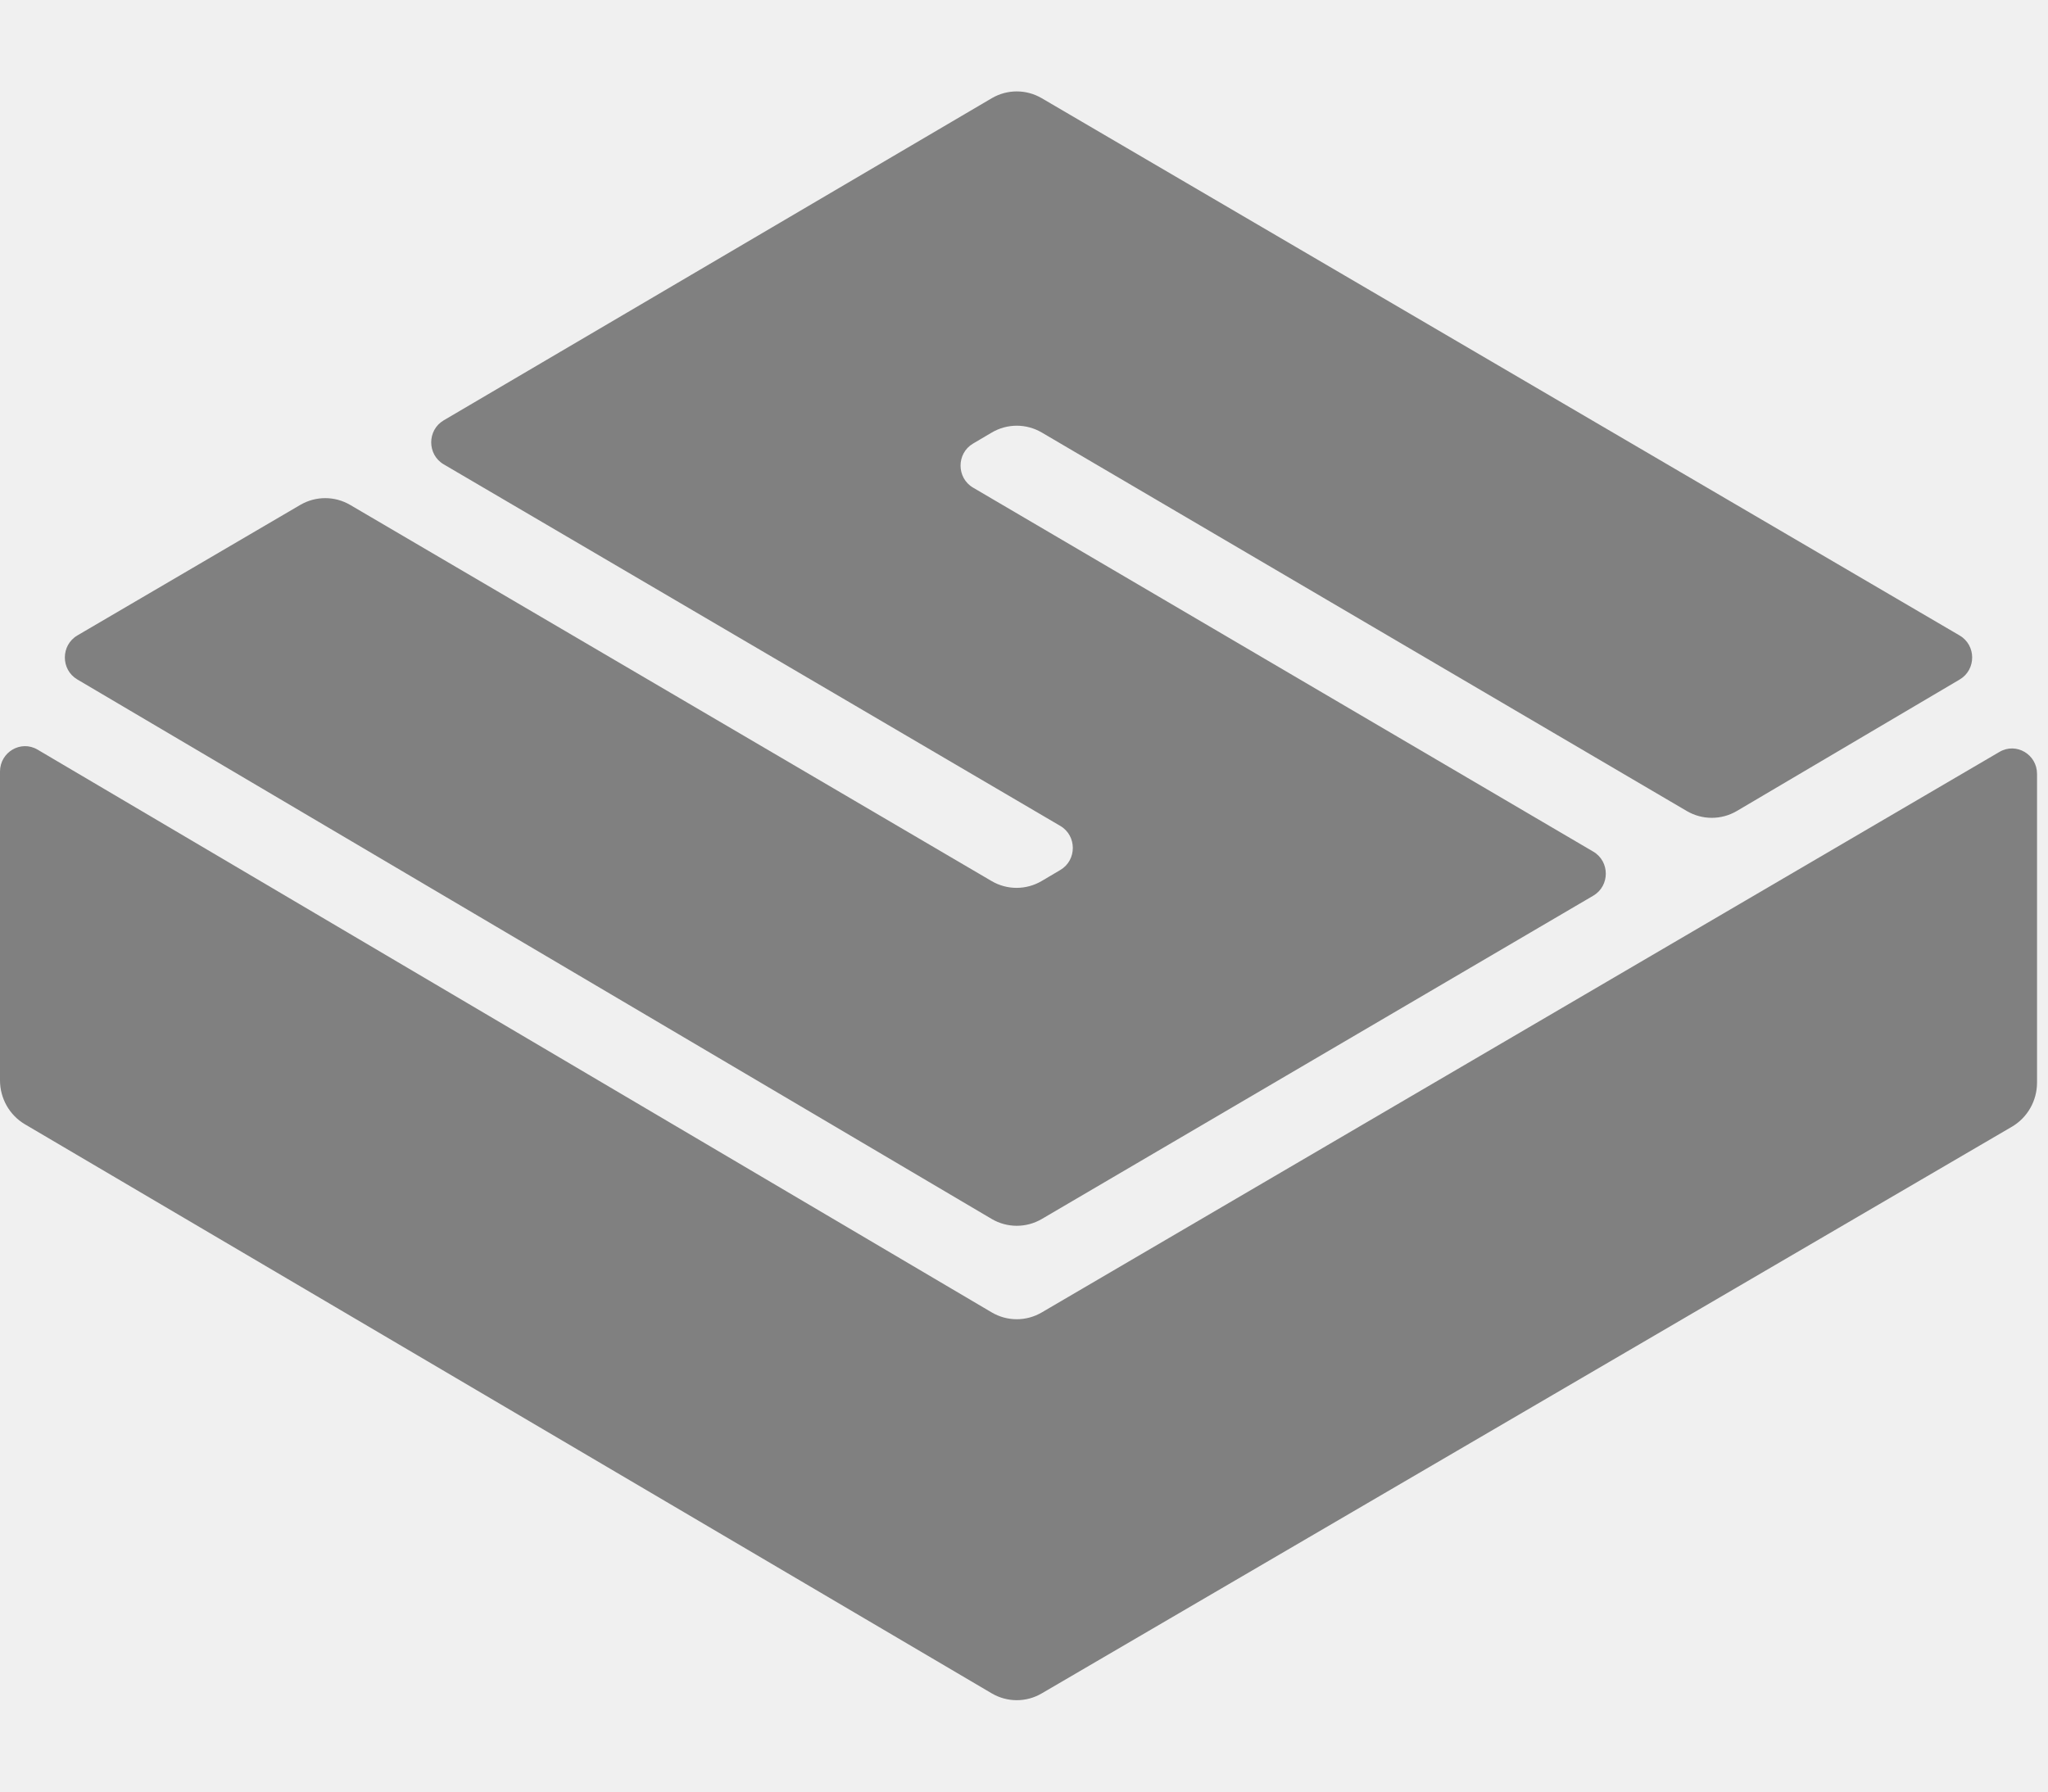
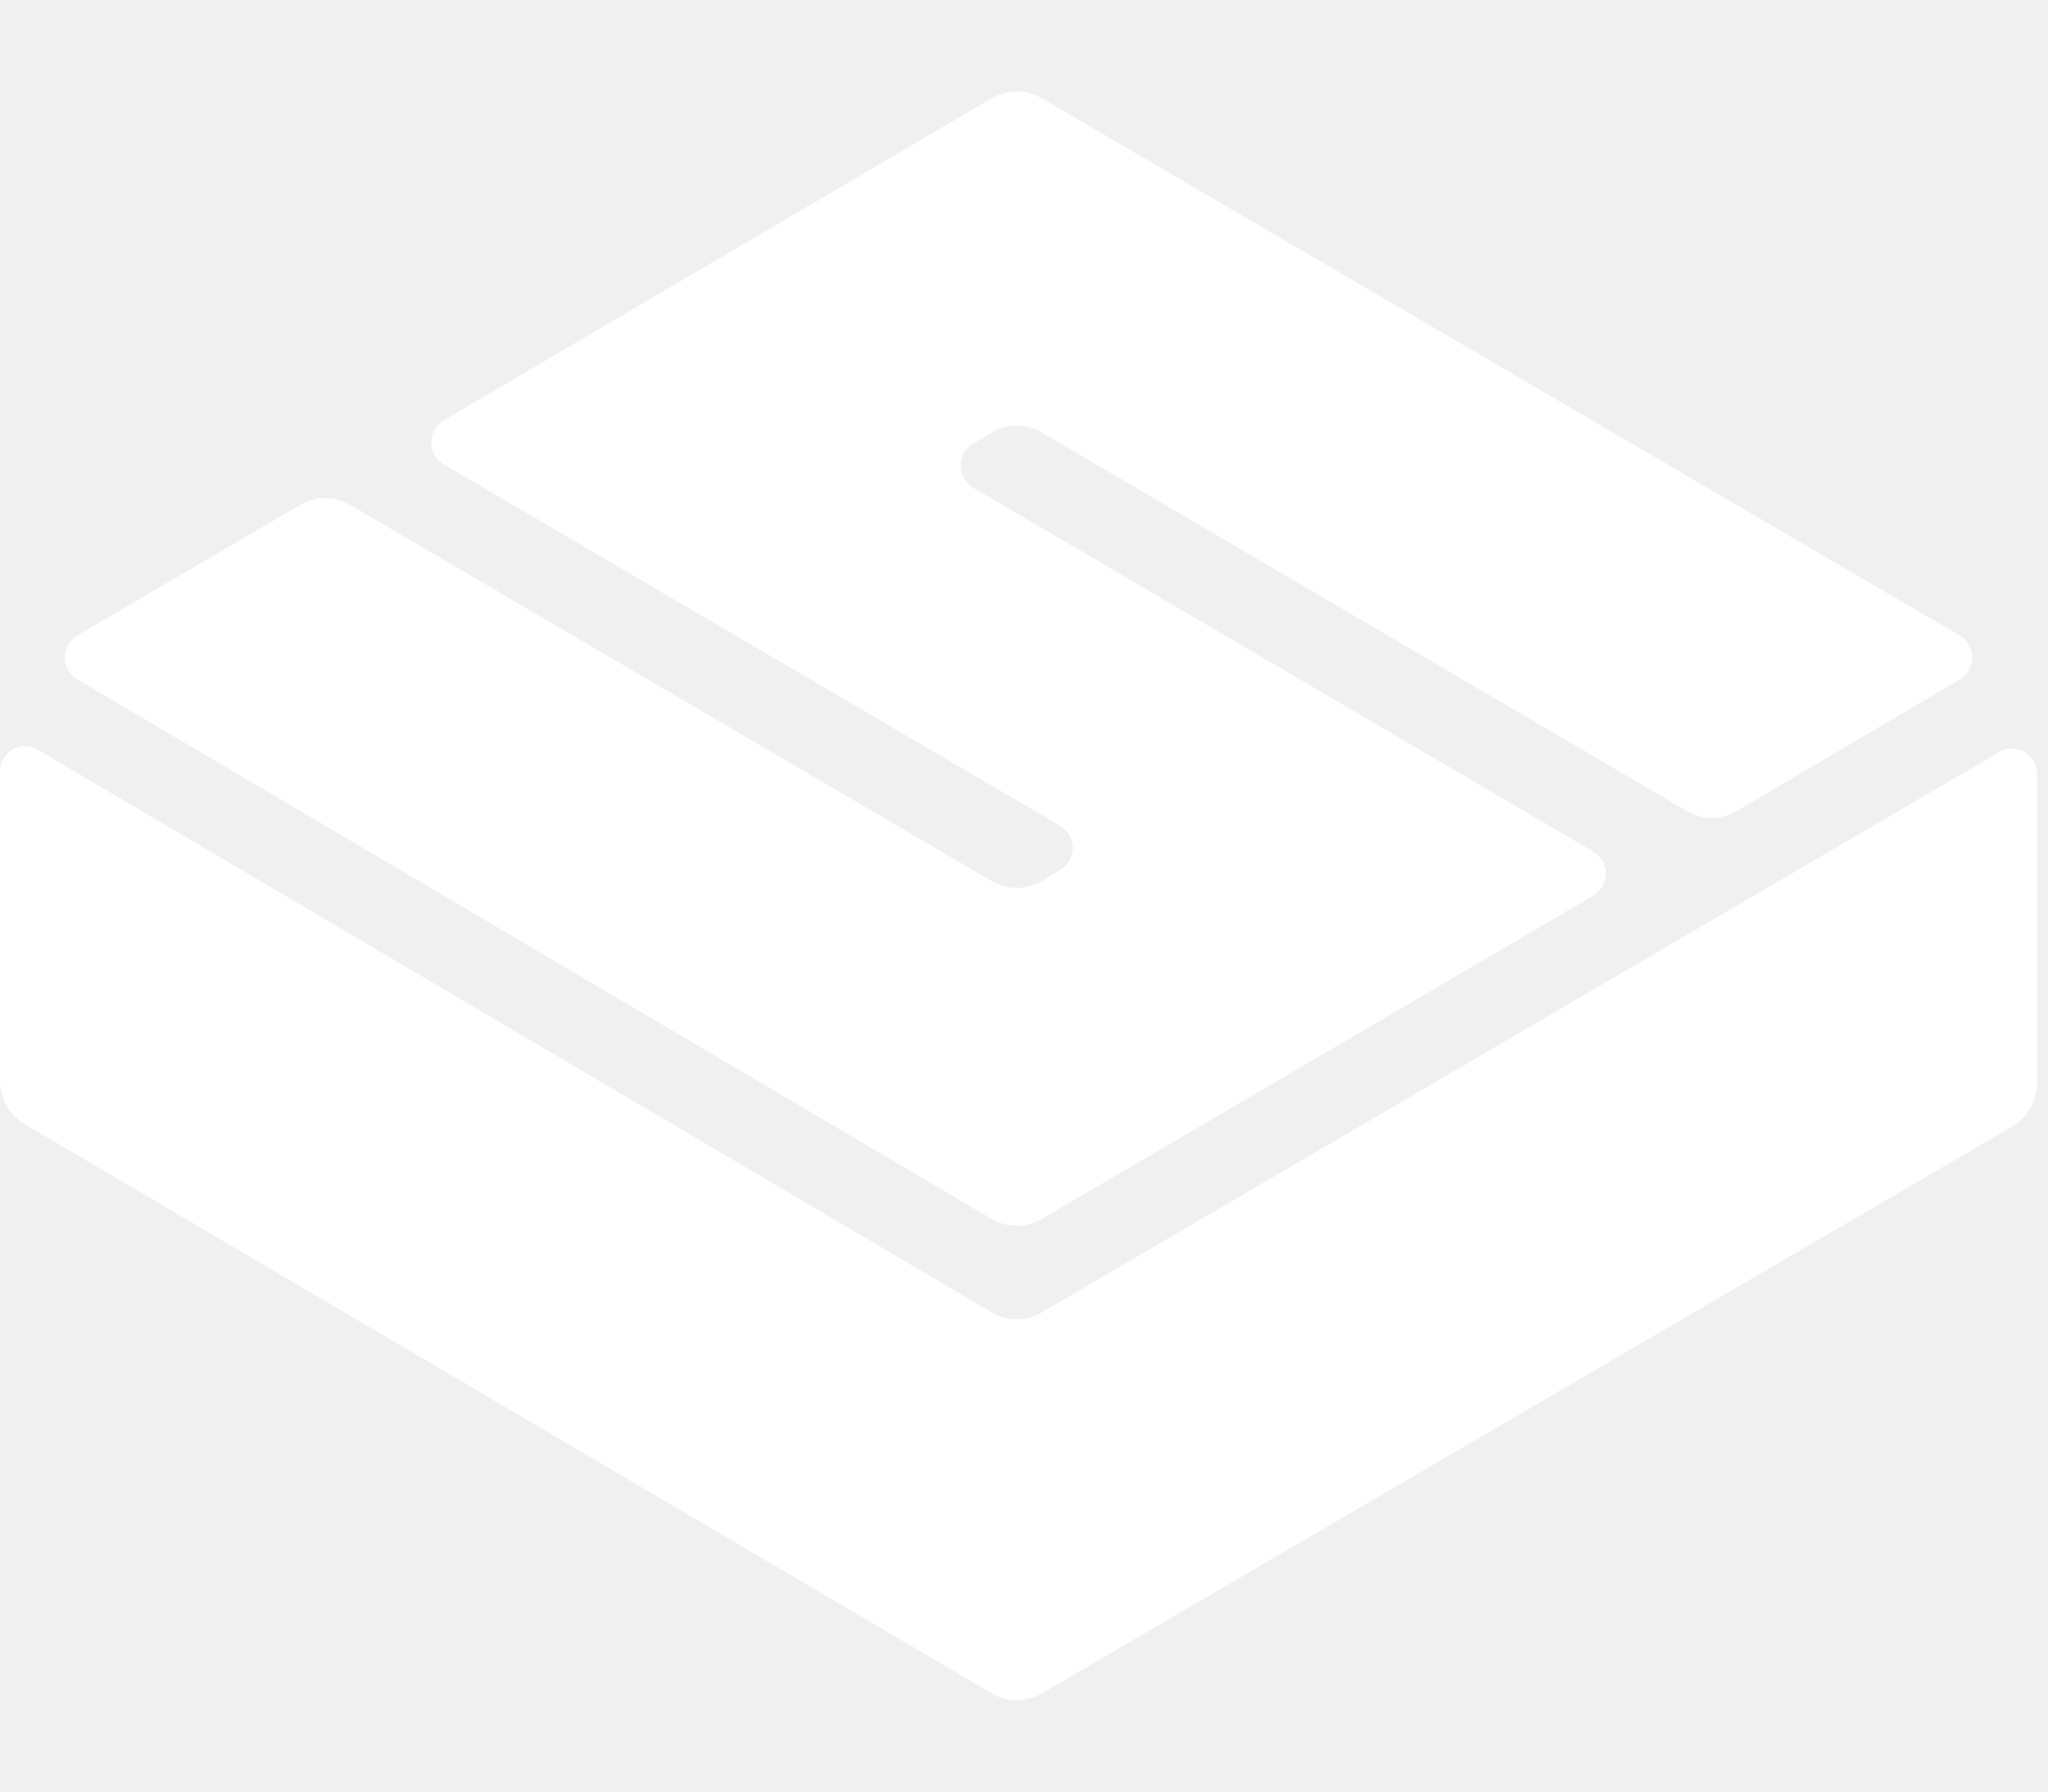
- <svg xmlns="http://www.w3.org/2000/svg" class="pr-2" width="96" height="84" viewBox="0 0 56 44" grey="none">
-   <path d="M28.485 33.395C28.061 33.644 27.539 33.643 27.116 33.393L1.027 18.002C0.571 17.733 0 18.068 0 18.604V27.046C0 27.543 0.26 28.001 0.683 28.25L27.117 43.813C27.54 44.062 28.061 44.063 28.484 43.815L55.013 28.316C55.437 28.068 55.7 27.608 55.7 27.11V18.666C55.7 18.131 55.13 17.797 54.674 18.064L28.485 33.395Z" fill="grey" />
-   <path d="M27.117 0.187C27.54 -0.062 28.061 -0.062 28.485 0.186L53.583 14.88C54.04 15.146 54.041 15.815 53.586 16.084L47.493 19.68C47.069 19.93 46.546 19.93 46.122 19.681L28.487 9.33C28.062 9.08 27.539 9.081 27.115 9.332L26.605 9.633C26.151 9.902 26.152 10.57 26.608 10.837L43.566 20.792C44.023 21.06 44.023 21.729 43.566 21.997L28.486 30.84C28.062 31.088 27.539 31.087 27.116 30.838L2.114 16.083C1.659 15.815 1.66 15.146 2.116 14.879L8.209 11.31C8.632 11.062 9.153 11.062 9.576 11.31L27.114 21.597C27.538 21.846 28.062 21.845 28.486 21.594L28.995 21.293C29.449 21.024 29.448 20.356 28.993 20.089L12.133 10.2C11.677 9.933 11.677 9.264 12.133 8.996L27.117 0.187Z" fill="grey" />
+ <svg xmlns="http://www.w3.org/2000/svg" class="pr-2" width="96" height="84" viewBox="0 0 56 44" fill="none">
+   <path d="M28.485 33.395C28.061 33.644 27.539 33.643 27.116 33.393L1.027 18.002C0.571 17.733 0 18.068 0 18.604V27.046C0 27.543 0.26 28.001 0.683 28.25L27.117 43.813C27.54 44.062 28.061 44.063 28.484 43.815L55.013 28.316C55.437 28.068 55.7 27.608 55.7 27.11V18.666C55.7 18.131 55.13 17.797 54.674 18.064L28.485 33.395Z" fill="#fff" />
+   <path d="M27.117 0.187C27.54 -0.062 28.061 -0.062 28.485 0.186L53.583 14.88C54.04 15.146 54.041 15.815 53.586 16.084L47.493 19.68C47.069 19.93 46.546 19.93 46.122 19.681L28.487 9.33C28.062 9.08 27.539 9.081 27.115 9.332L26.605 9.633C26.151 9.902 26.152 10.57 26.608 10.837L43.566 20.792C44.023 21.06 44.023 21.729 43.566 21.997L28.486 30.84C28.062 31.088 27.539 31.087 27.116 30.838L2.114 16.083C1.659 15.815 1.66 15.146 2.116 14.879L8.209 11.31C8.632 11.062 9.153 11.062 9.576 11.31L27.114 21.597C27.538 21.846 28.062 21.845 28.486 21.594L28.995 21.293C29.449 21.024 29.448 20.356 28.993 20.089L12.133 10.2C11.677 9.933 11.677 9.264 12.133 8.996L27.117 0.187Z" fill="#fff" />
</svg>
